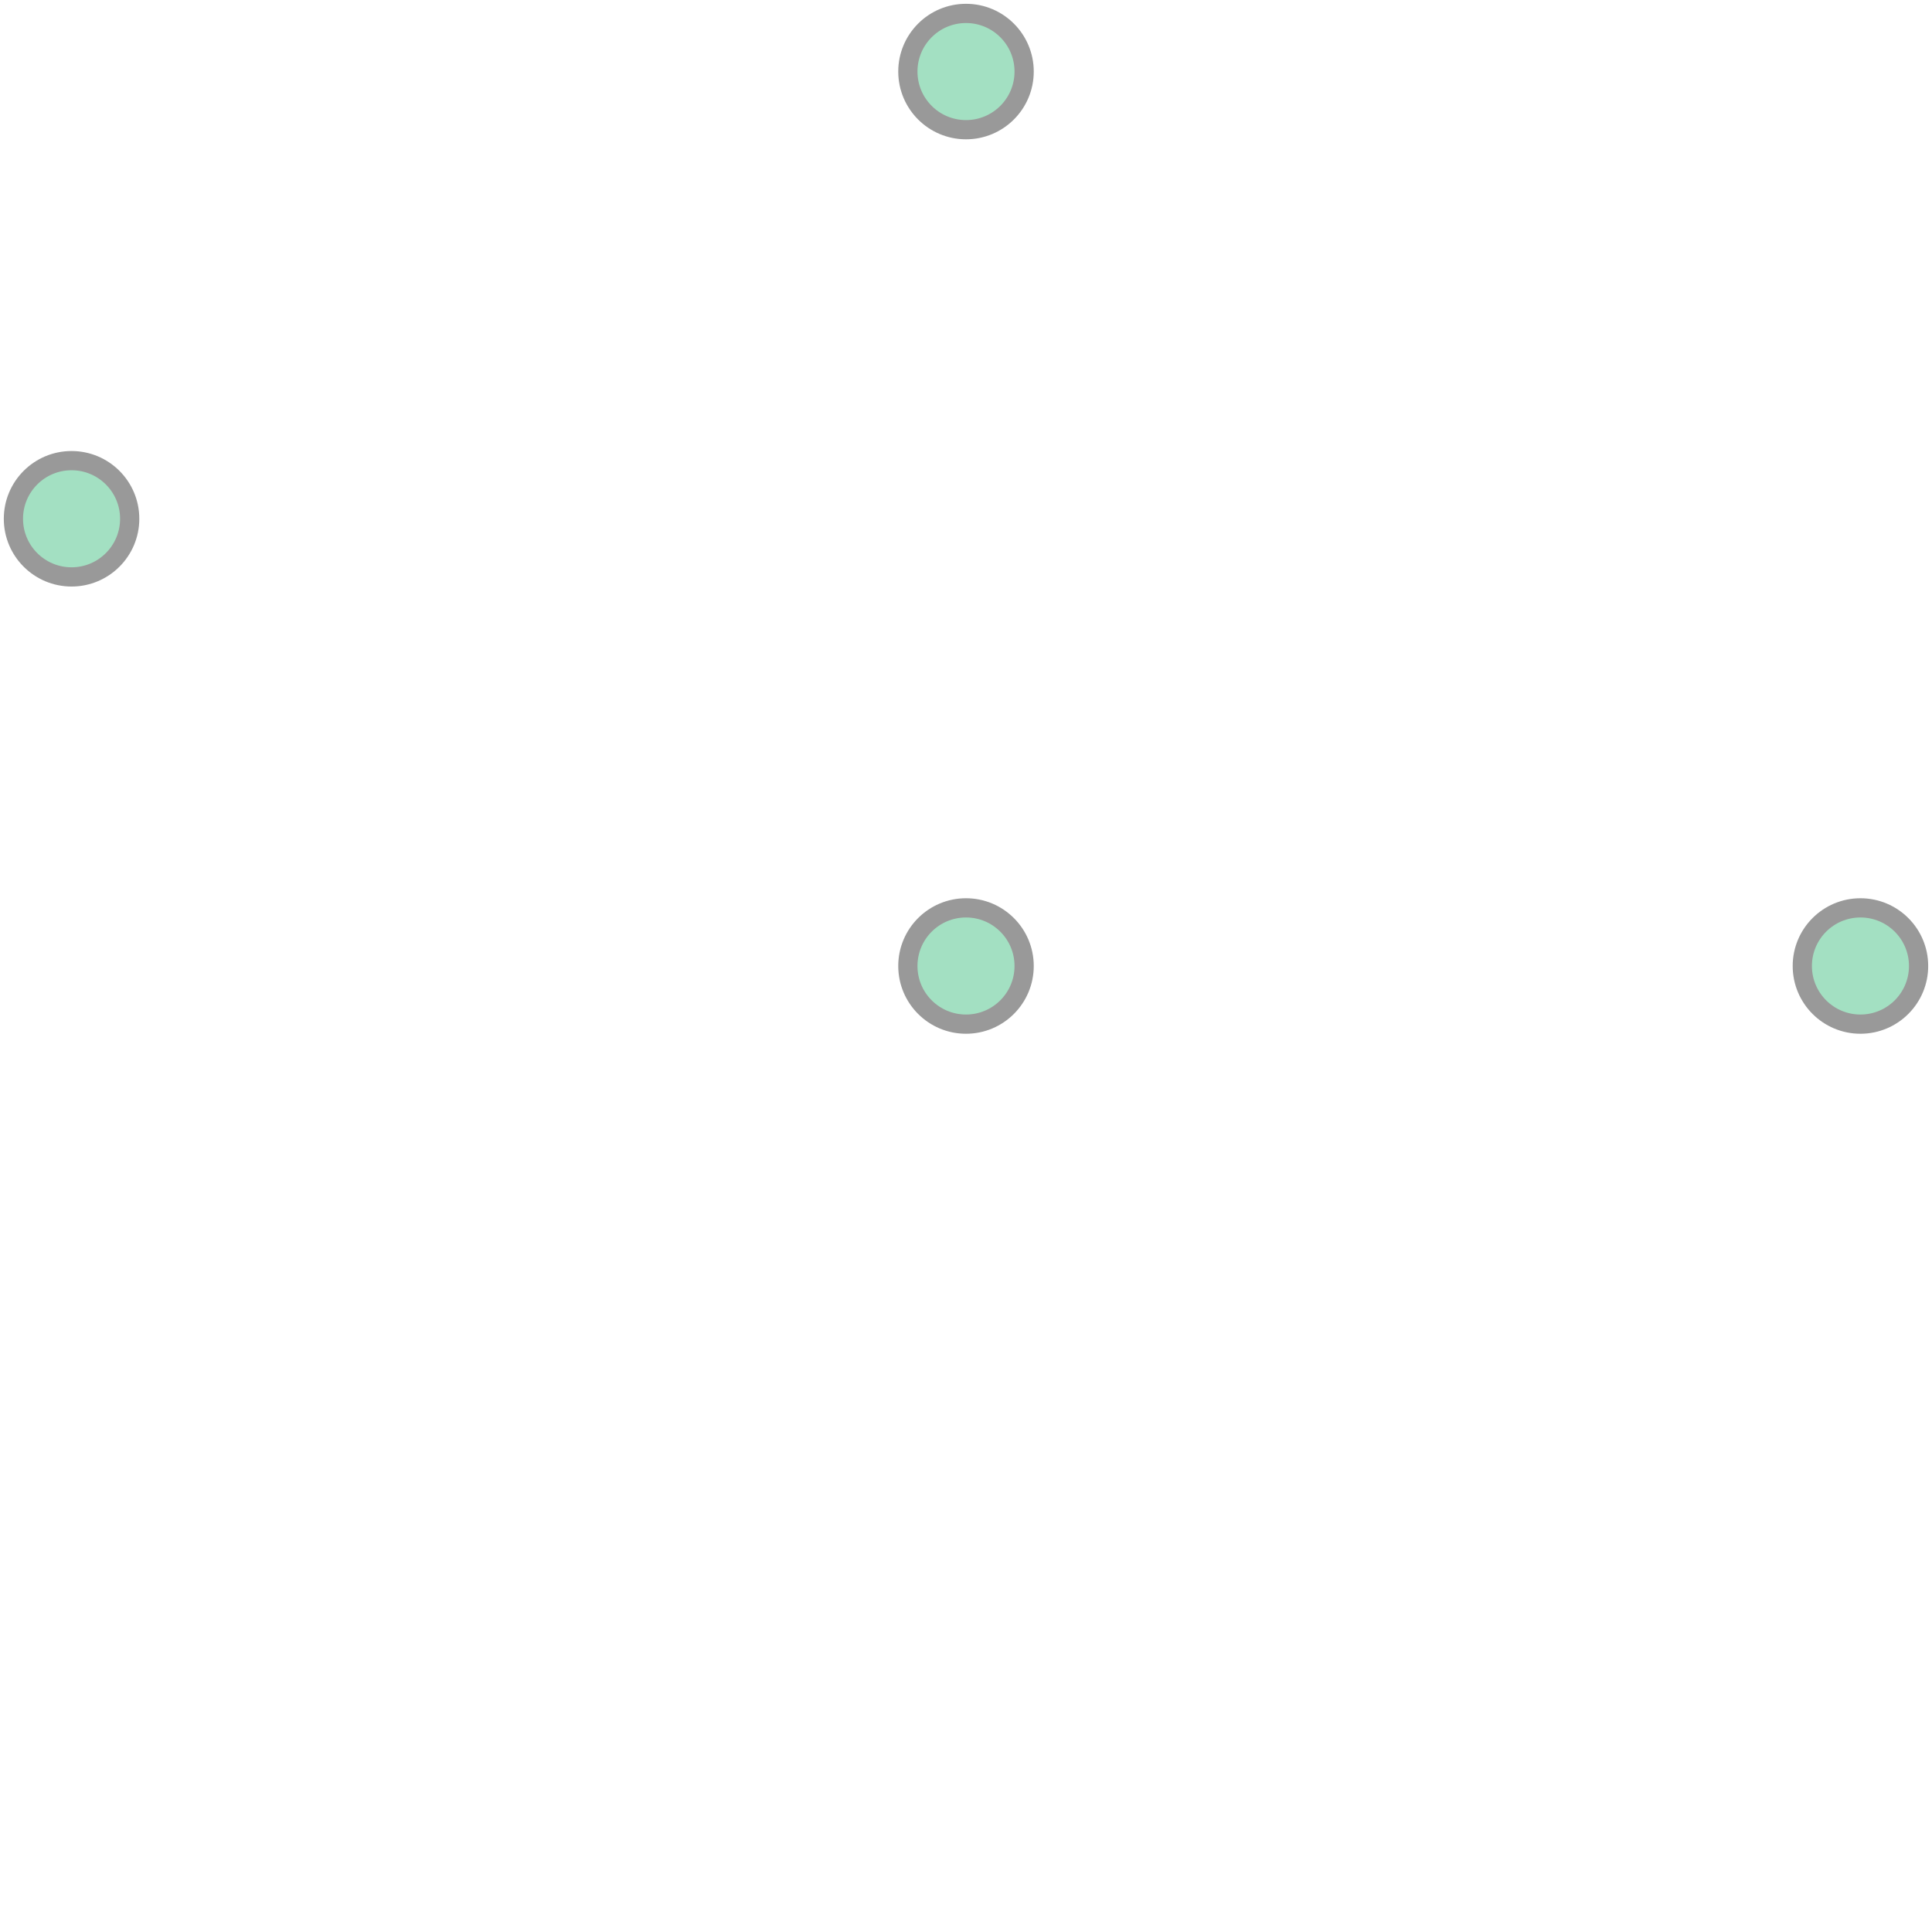
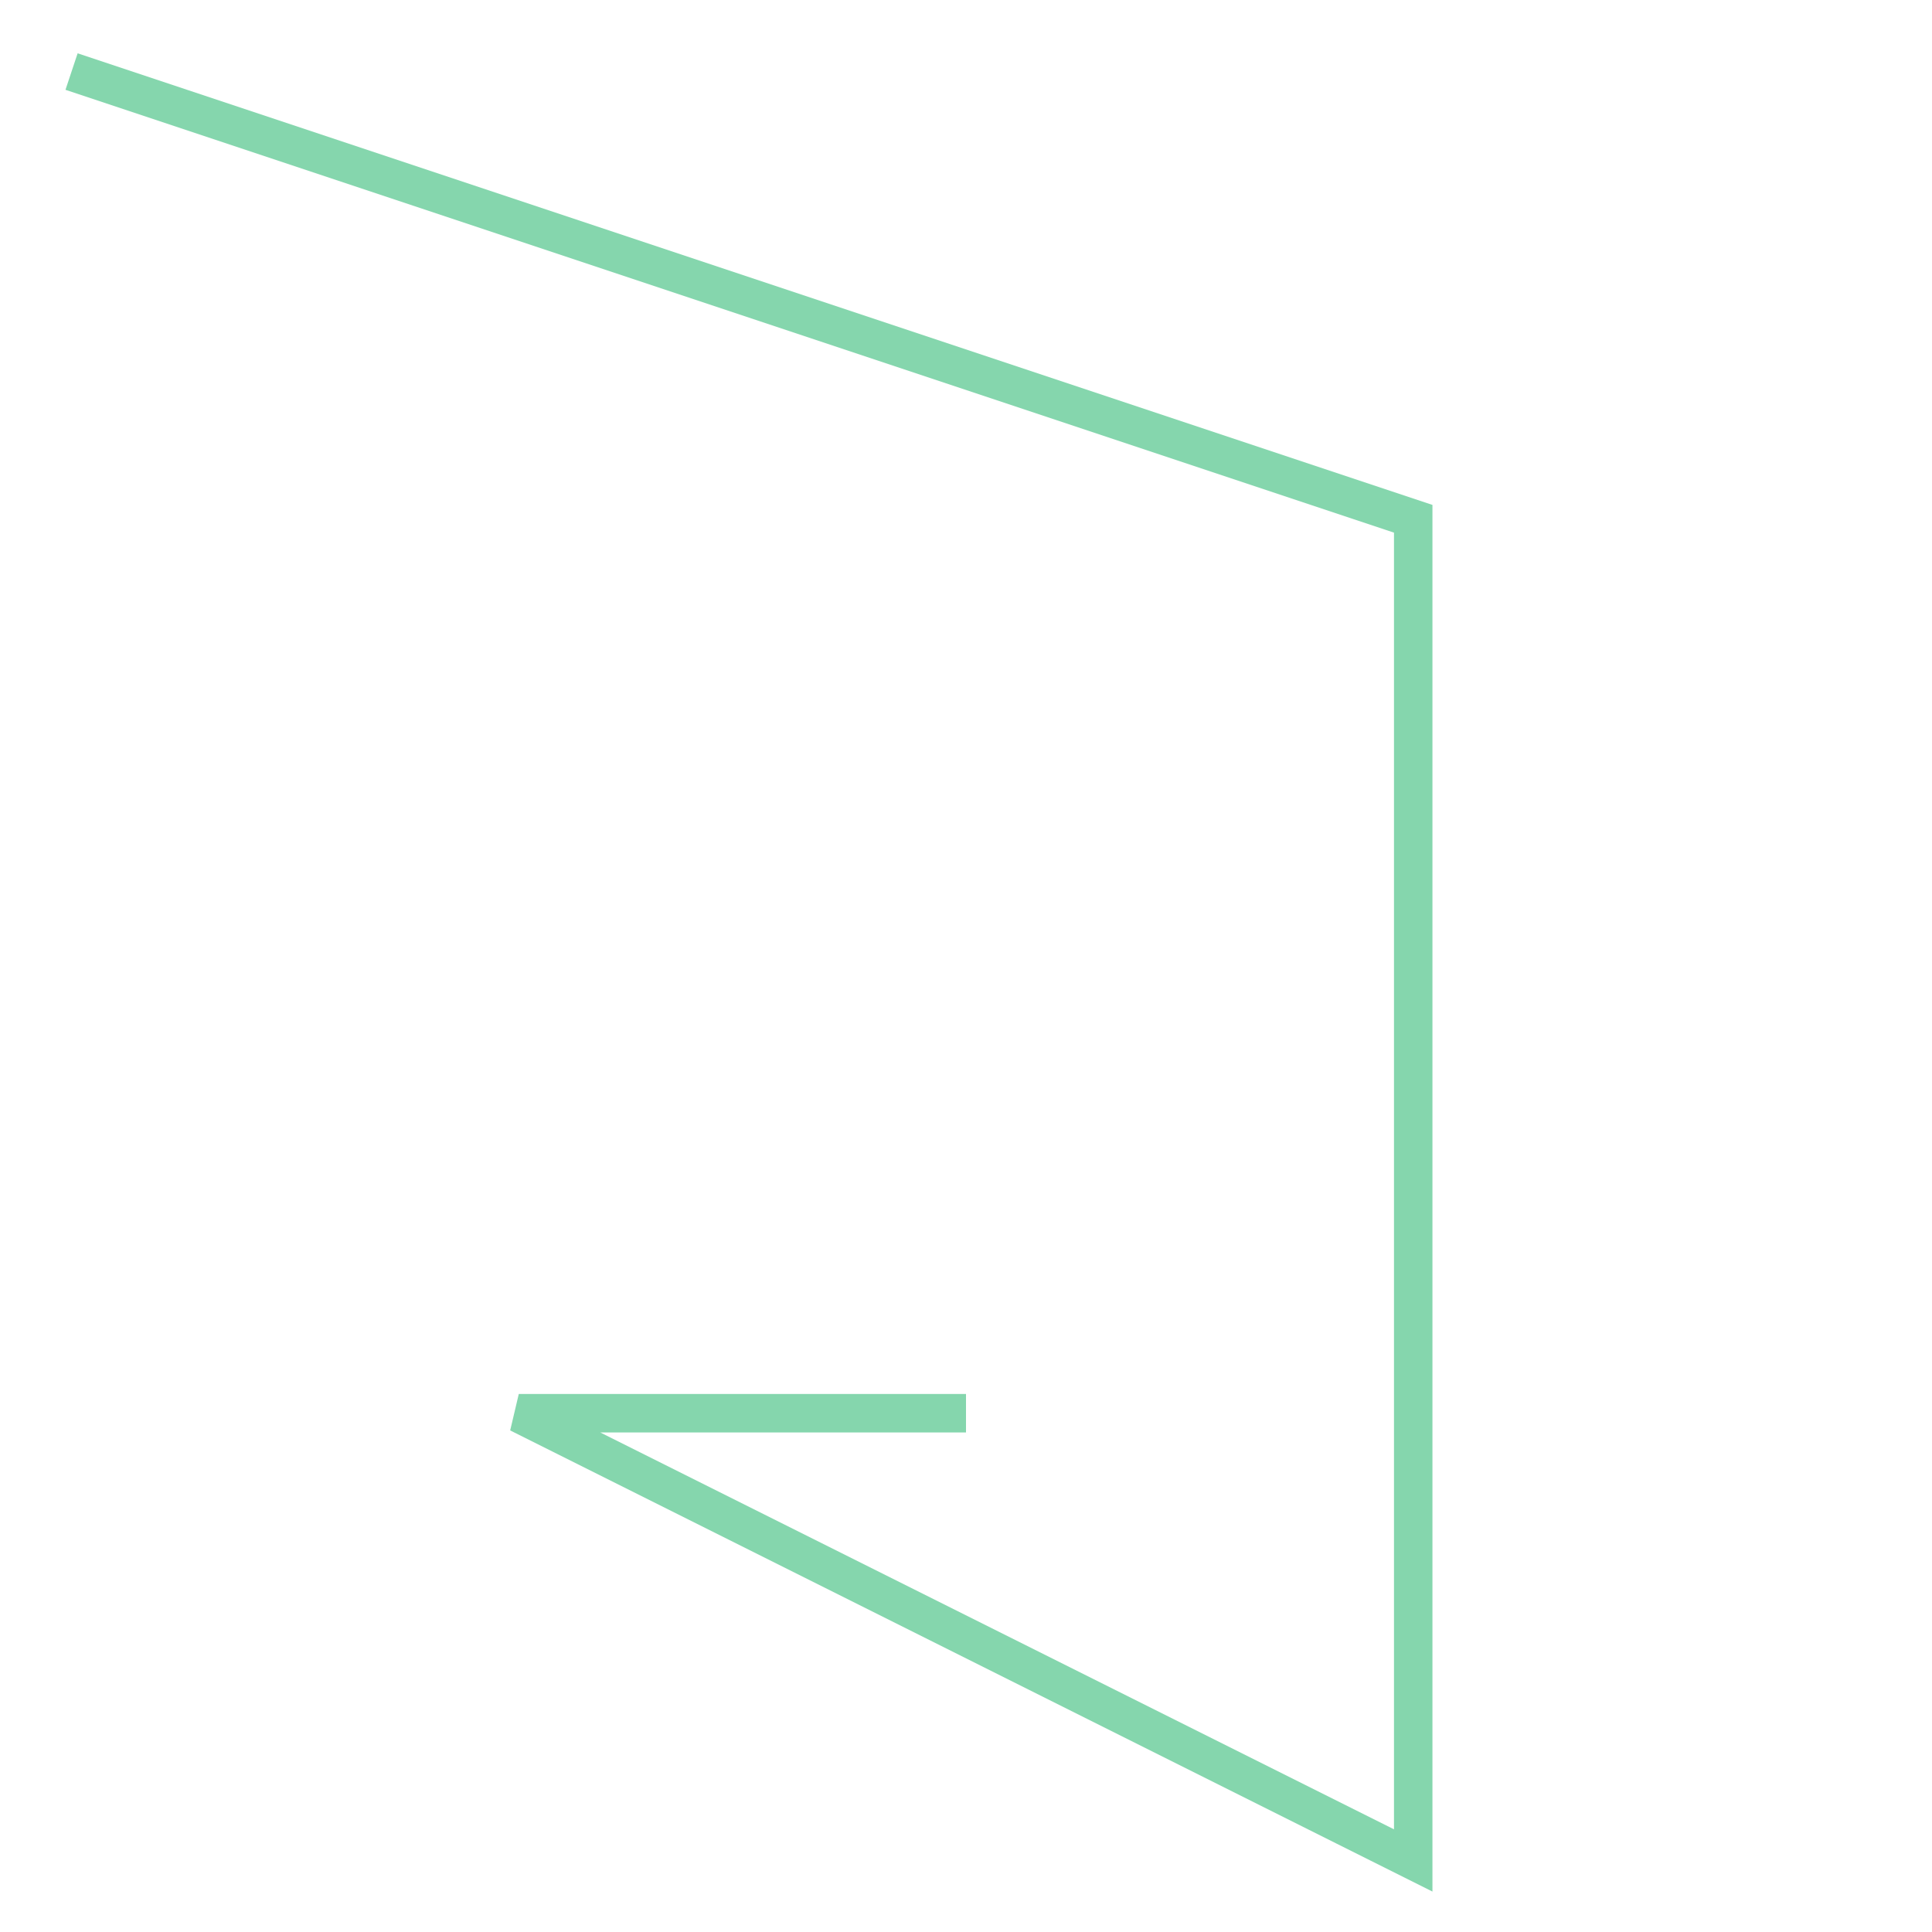
- <svg xmlns="http://www.w3.org/2000/svg" width="100.0" height="100.0" viewBox="0.84 1.84 4.32 2.32" preserveAspectRatio="xMinYMin meet">
+ <svg xmlns="http://www.w3.org/2000/svg" width="100.0" height="100.0" viewBox="0.84 0.84 3.32 4.32" preserveAspectRatio="xMinYMin meet">
  <g transform="matrix(1,0,0,-1,0,6.0)">
-     <g>
-       <circle cx="5.0" cy="2.0" r="0.13" stroke="#555555" stroke-width="0.043" fill="#66cc99" opacity="0.6" />
-       <circle cx="1.0" cy="3.0" r="0.13" stroke="#555555" stroke-width="0.043" fill="#66cc99" opacity="0.6" />
-       <circle cx="3.0" cy="4.0" r="0.13" stroke="#555555" stroke-width="0.043" fill="#66cc99" opacity="0.6" />
-       <circle cx="3.0" cy="2.0" r="0.13" stroke="#555555" stroke-width="0.043" fill="#66cc99" opacity="0.6" />
-     </g>
+     <polyline fill="none" stroke="#66cc99" stroke-width="0.086" points="1.0,5.0 4.0,4.0 4.0,1.0 2.0,2.0 3.0,2.0" opacity="0.8" />
  </g>
</svg>
